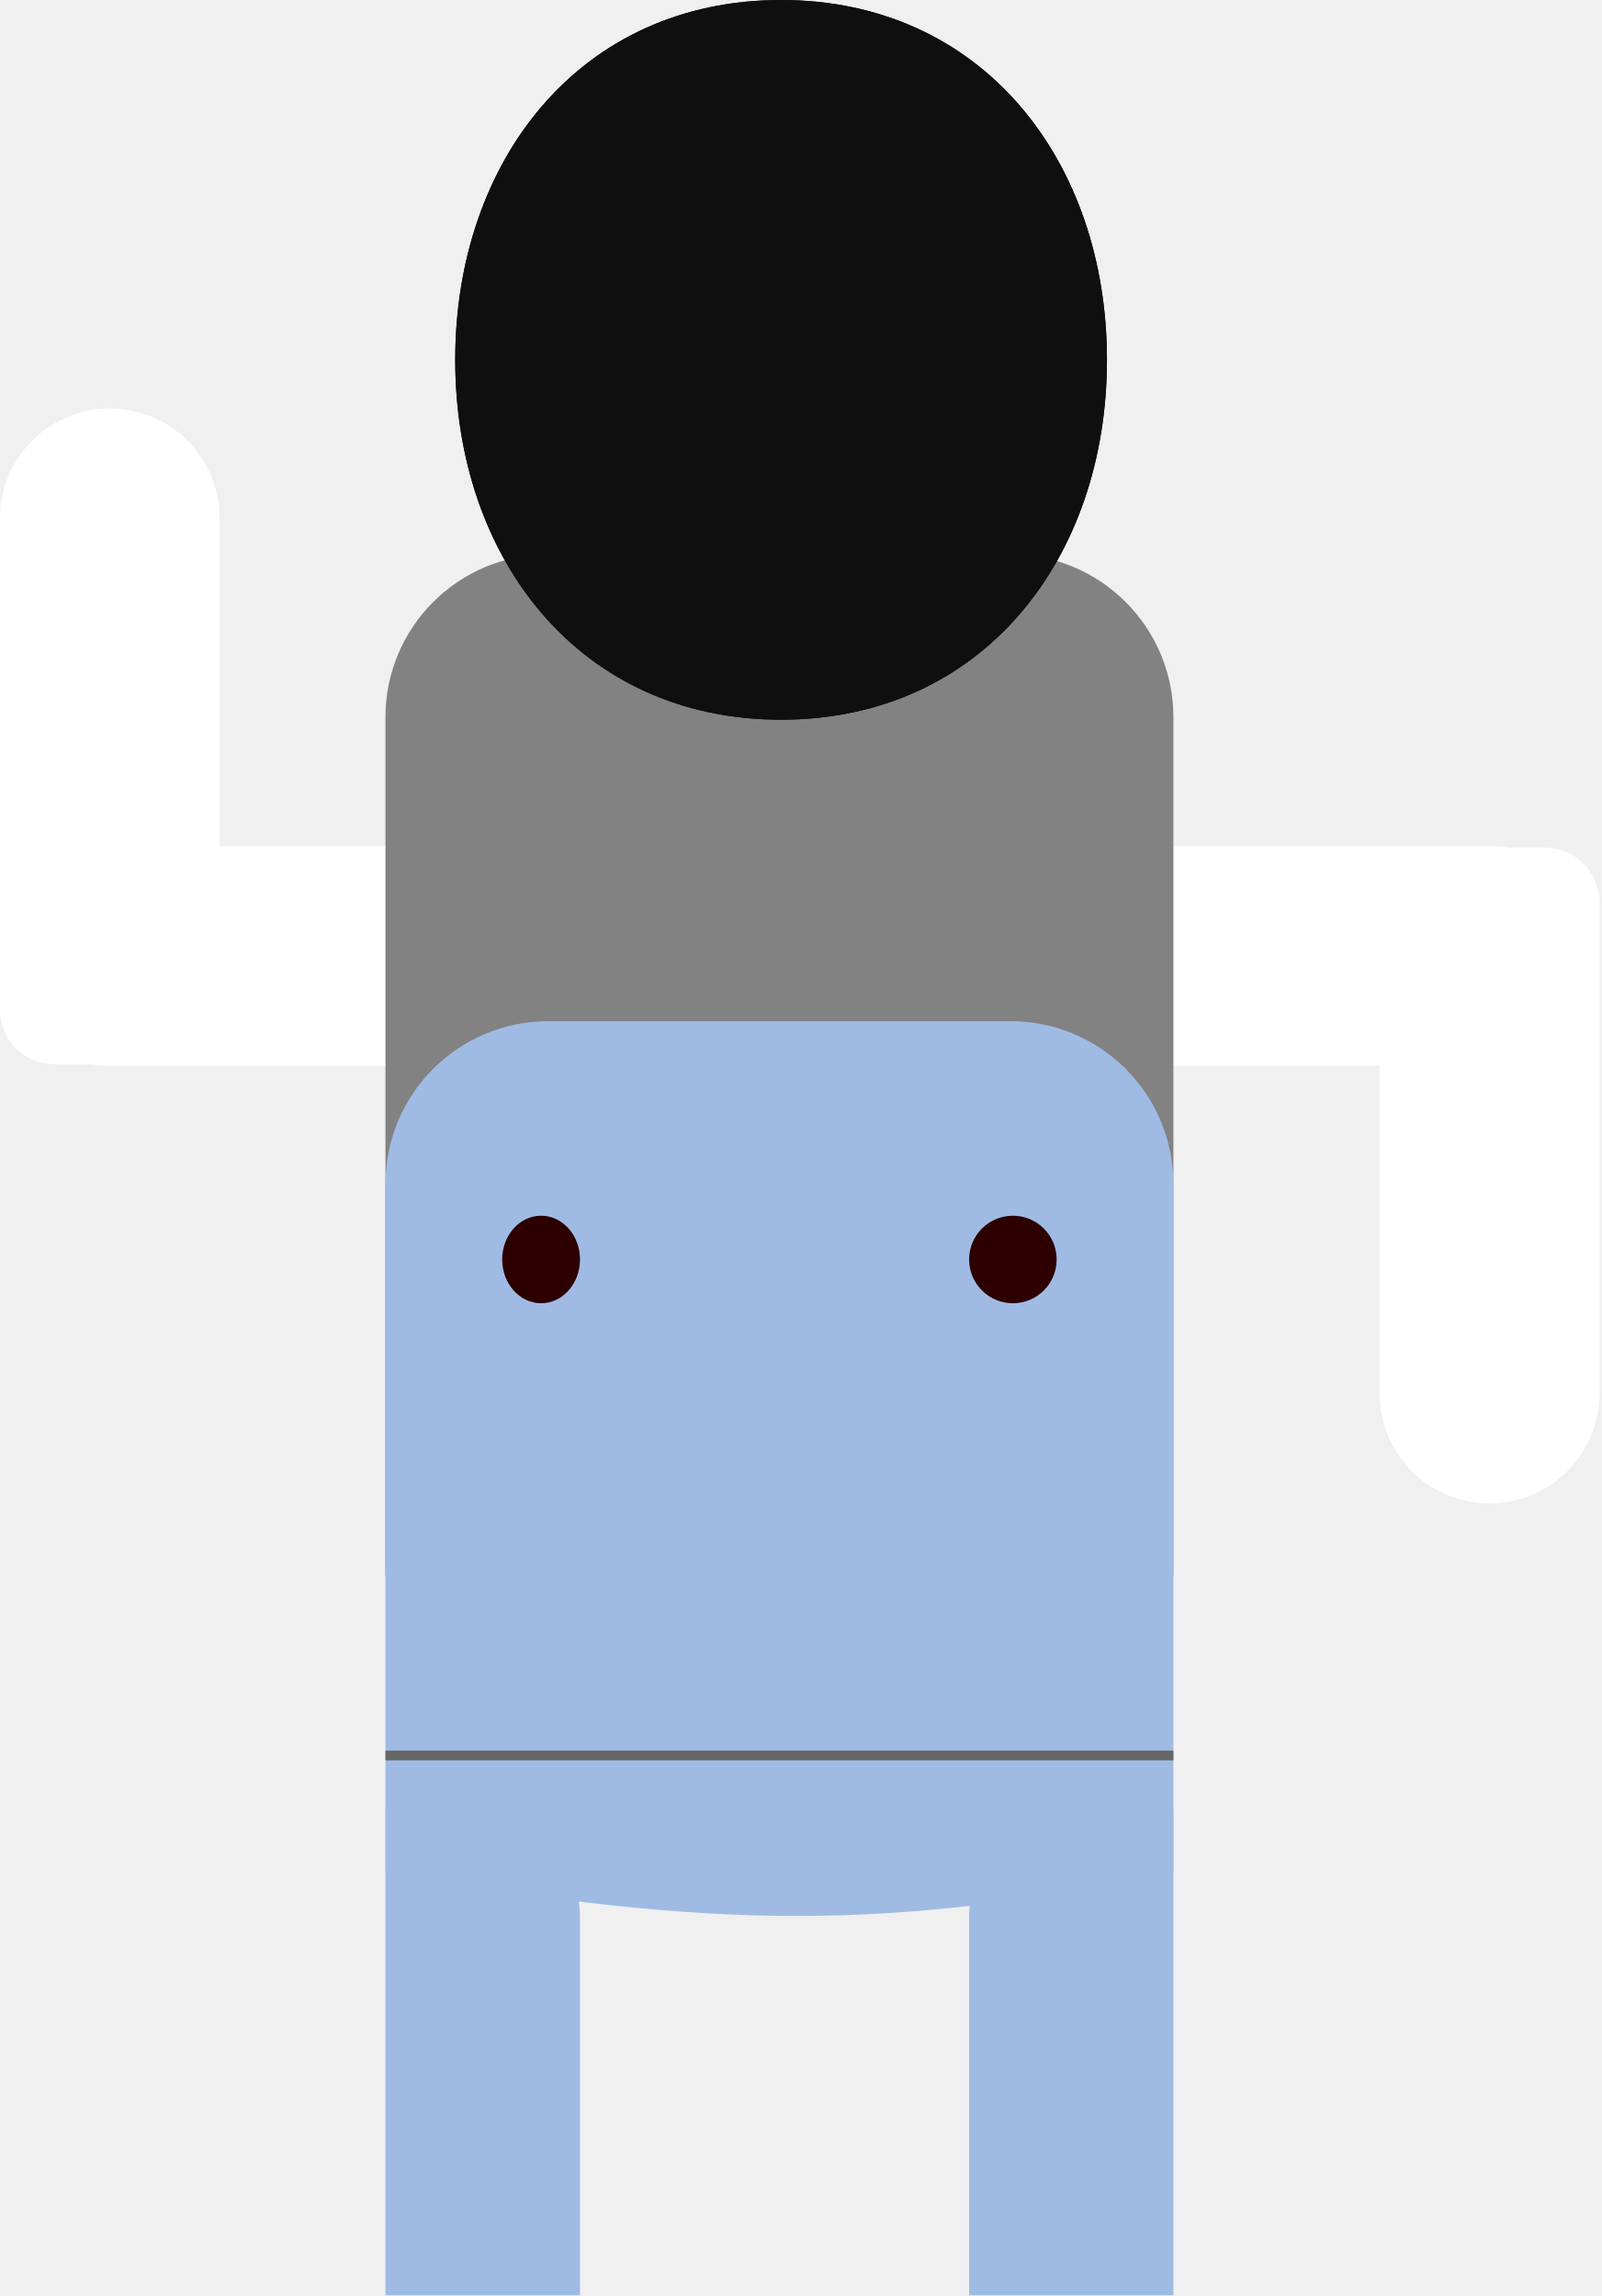
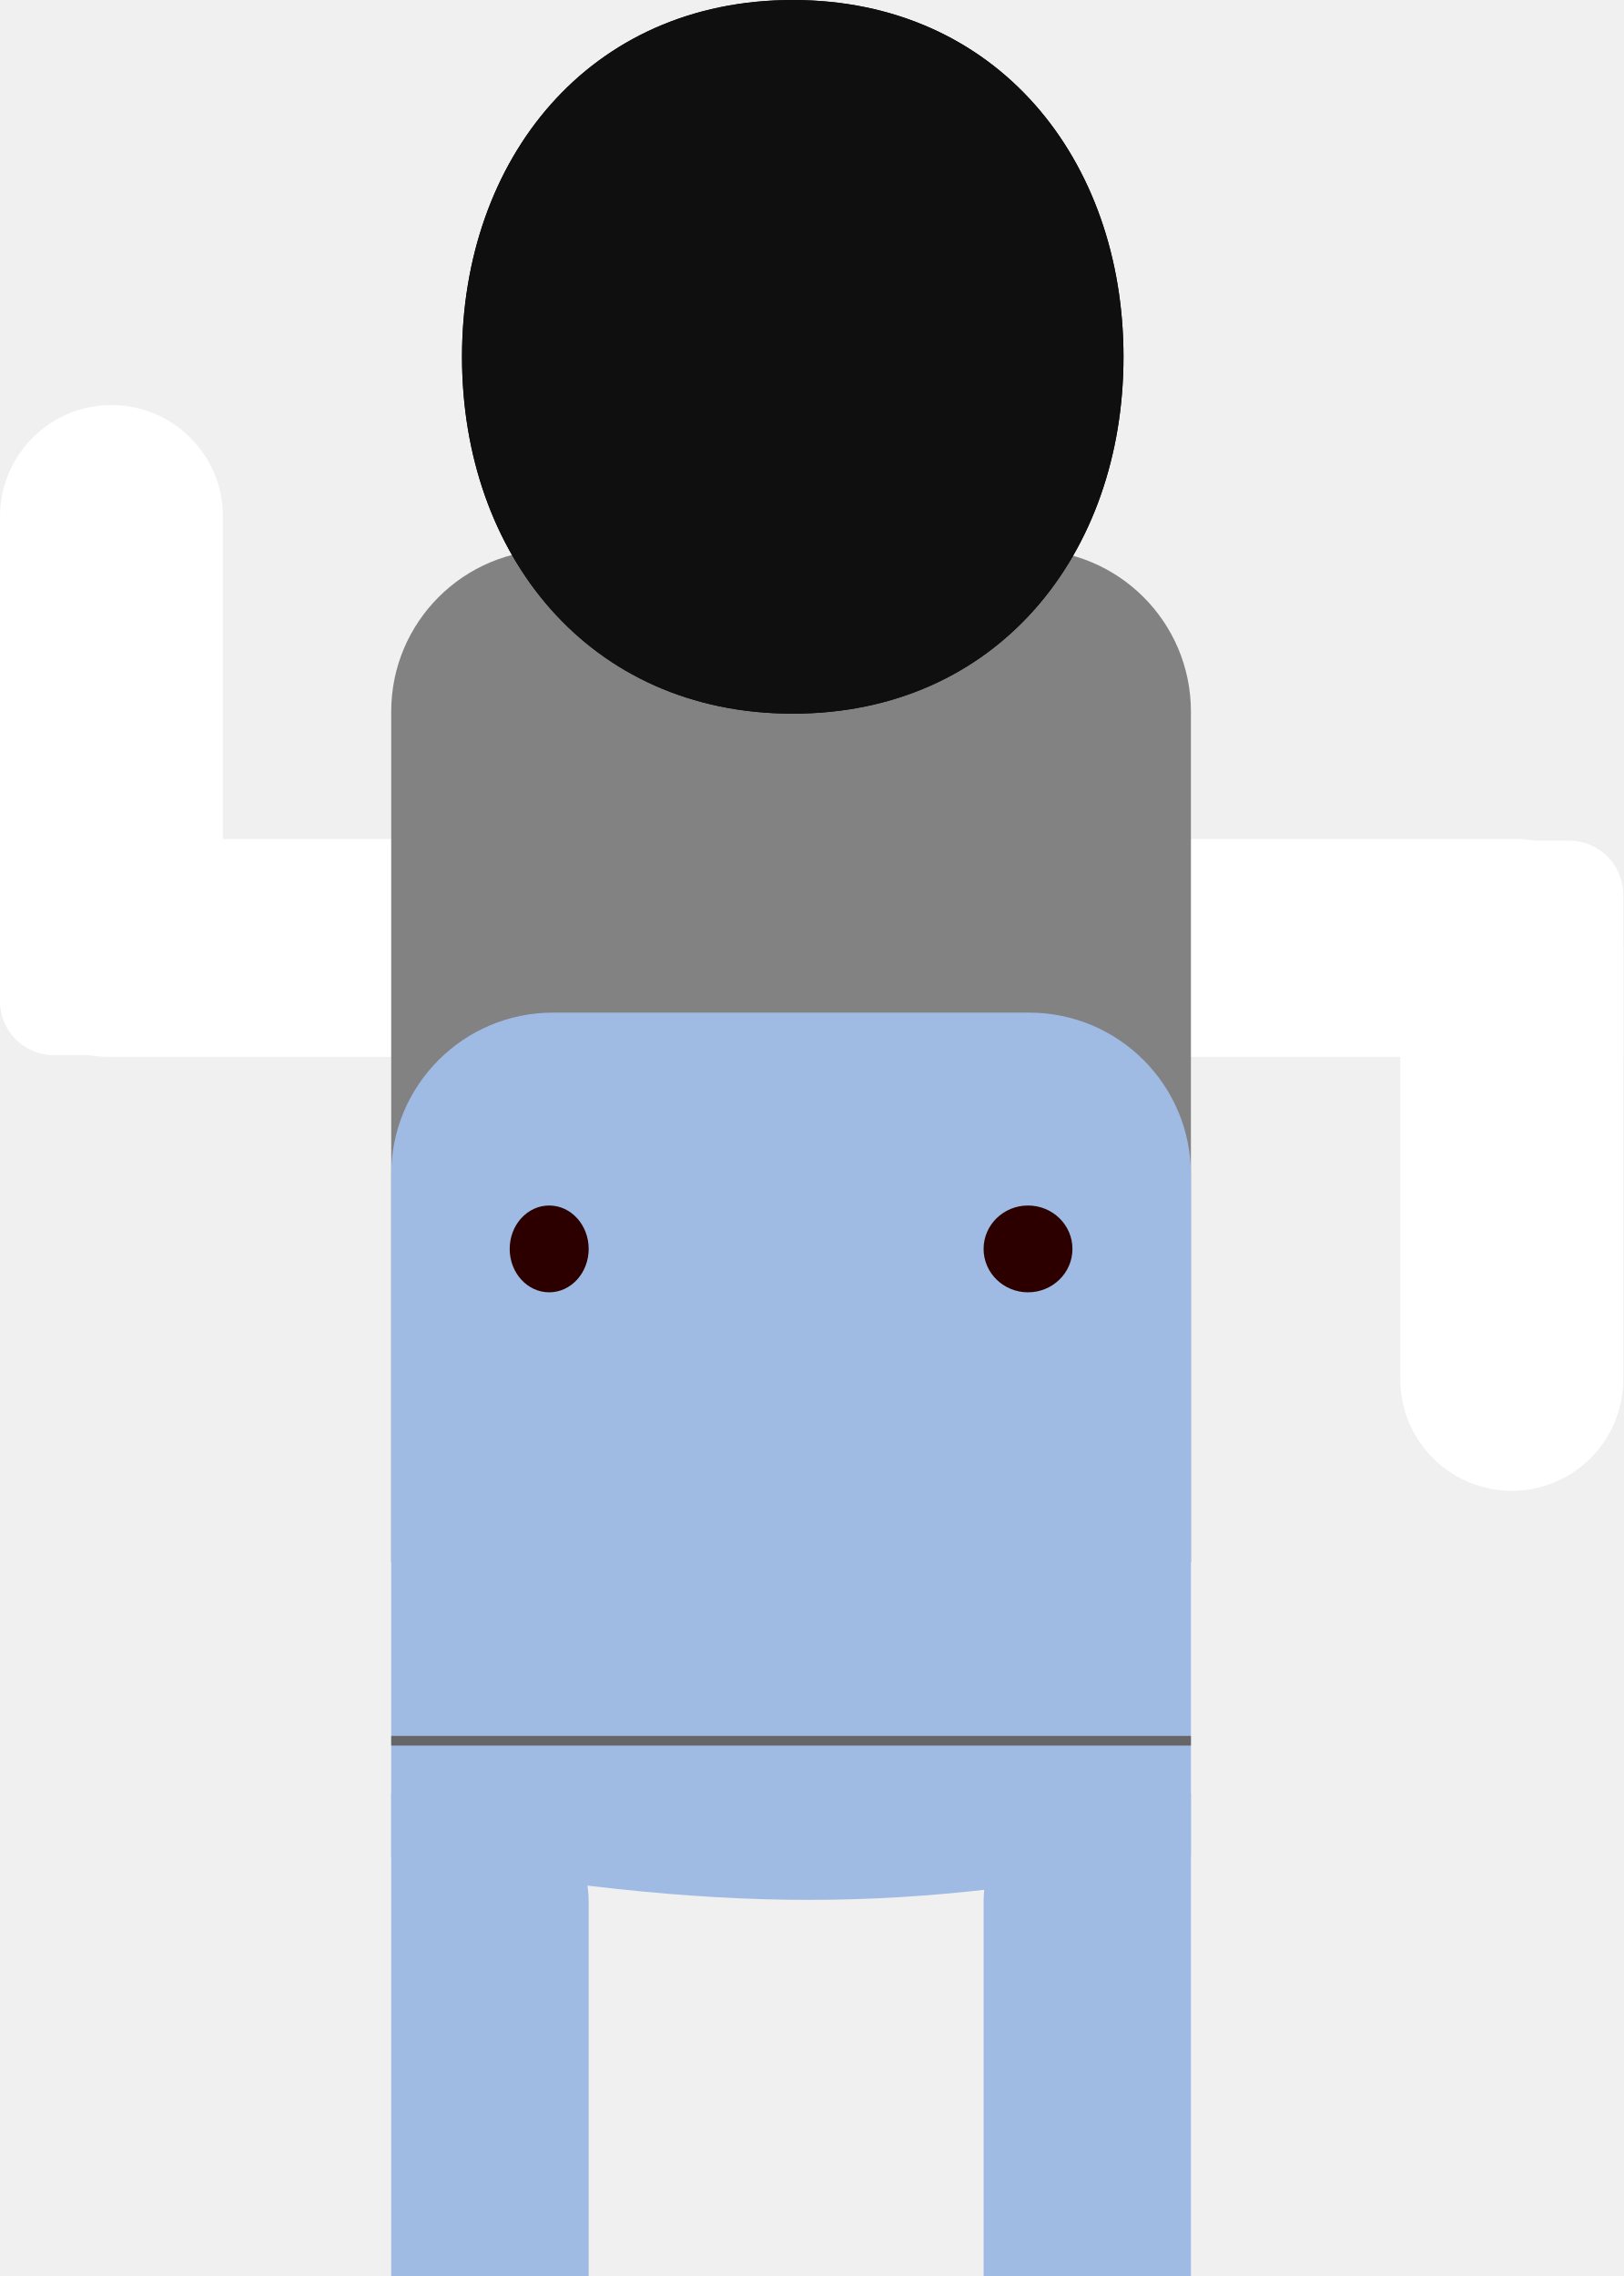
- <svg xmlns="http://www.w3.org/2000/svg" width="295" height="423" viewBox="0 0 295 423" fill="none">
-   <path d="M20 196.35C8.954 196.35 0 187.395 0 176.35L0 155.886L120.791 155.886V196.35L20 196.35Z" fill="white" />
-   <path d="M0 95.487C0 84.313 9.058 75.255 20.232 75.255V75.255C31.406 75.255 40.464 84.313 40.464 95.487L40.464 196.046H10C4.477 196.046 0 191.569 0 186.046L0 95.487Z" fill="white" />
-   <path d="M274.597 155.886C285.642 155.886 294.597 164.84 294.597 175.886V196.35L173.806 196.35V155.886L274.597 155.886Z" fill="white" />
-   <path d="M294.597 256.748C294.597 267.922 285.539 276.98 274.365 276.98V276.98C263.191 276.98 254.133 267.922 254.133 256.748V156.189H284.597C290.12 156.189 294.597 160.666 294.597 166.189V256.748Z" fill="white" />
-   <path d="M71 132.132C71 115.564 84.431 102.132 101 102.132H186.135C202.704 102.132 216.135 115.564 216.135 132.132V290.27H71V132.132Z" fill="#828282" />
-   <path d="M203.899 66.296C203.899 102.911 180.983 132.593 143.874 132.593C106.764 132.593 83.849 102.911 83.849 66.296C83.849 29.682 106.764 0 143.874 0C180.983 0 203.899 29.682 203.899 66.296Z" fill="#0F0F0F" />
-   <path d="M203.899 66.296C203.899 102.911 180.983 132.593 143.874 132.593C106.764 132.593 83.849 102.911 83.849 66.296C83.849 29.682 106.764 0 143.874 0C180.983 0 203.899 29.682 203.899 66.296Z" fill="#0F0F0F" />
-   <path d="M71 218.138C71 201.569 84.431 188.138 101 188.138H186.135C202.704 188.138 216.135 201.569 216.135 218.138V344.886C163.872 355.667 132.003 355.696 71 344.886V218.138Z" fill="#9FBBE4" />
-   <path d="M71 333.273H86.836C97.882 333.273 106.836 342.227 106.836 353.273V422.863H71V333.273Z" fill="#9FBBE4" />
-   <path d="M178.508 353.273C178.508 342.227 187.462 333.273 198.508 333.273H216.135V422.863H178.508V353.273Z" fill="#9FBBE4" />
-   <rect x="71" y="322.522" width="145.135" height="1.792" fill="#666666" />
-   <ellipse cx="99.669" cy="232.037" rx="7.167" ry="8.063" fill="#2D0000" />
-   <circle cx="186.571" cy="232.037" r="8.063" fill="#2D0000" />
+ <svg xmlns="http://www.w3.org/2000/svg" width="301" height="422" viewBox="0 0 301 422" fill="none">
+   <path d="M20 195.949C8.954 195.949 0 186.995 0 175.949L0 155.568L123.417 155.568V195.949L20 195.949Z" fill="white" />
+   <path d="M0 95.773C0 84.357 9.255 75.102 20.672 75.102V75.102C32.088 75.102 41.343 84.357 41.343 95.773L41.343 195.646H10C4.477 195.646 0 191.169 0 185.646L0 95.773Z" fill="white" />
+   <path d="M281.001 155.568C292.047 155.568 301.001 164.522 301.001 175.568V195.949L177.584 195.949V155.568L281.001 155.568Z" fill="white" />
+   <path d="M301.001 255.744C301.001 267.16 291.746 276.415 280.329 276.415V276.415C268.913 276.415 259.658 267.16 259.658 255.744V155.871H291.001C296.524 155.871 301.001 160.348 301.001 165.871V255.744Z" fill="white" />
+   <path d="M72.543 131.924C72.543 115.355 85.974 101.924 102.543 101.924H190.833C207.401 101.924 220.833 115.355 220.833 131.924V289.678H72.543V131.924Z" fill="#828282" />
+   <path d="M208.33 66.161C208.33 102.701 184.916 132.322 147.001 132.322C109.085 132.322 85.671 102.701 85.671 66.161C85.671 29.621 109.085 0 147.001 0C184.916 0 208.33 29.621 208.33 66.161Z" fill="#0F0F0F" />
+   <path d="M208.33 66.161C208.33 102.701 184.916 132.322 147.001 132.322C109.085 132.322 85.671 102.701 85.671 66.161C85.671 29.621 109.085 0 147.001 0C184.916 0 208.33 29.621 208.33 66.161Z" fill="#0F0F0F" />
+   <path d="M72.543 217.754C72.543 201.186 85.974 187.754 102.543 187.754H190.833C207.401 187.754 220.833 201.186 220.833 217.754V344.182C167.433 354.942 134.872 354.97 72.543 344.182V217.754Z" fill="#9FBBE4" />
+   <path d="M72.543 332.593H89.158C100.203 332.593 109.158 341.548 109.158 352.593V422H72.543V332.593Z" fill="#9FBBE4" />
+   <path d="M182.388 352.593C182.388 341.548 191.342 332.593 202.388 332.593H220.833V422H182.388V352.593Z" fill="#9FBBE4" />
+   <rect x="72.543" y="321.865" width="148.29" height="1.788" fill="#666666" />
+   <ellipse cx="101.836" cy="231.564" rx="7.323" ry="8.047" fill="#2D0000" />
+   <ellipse cx="190.626" cy="231.564" rx="8.238" ry="8.047" fill="#2D0000" />
</svg>
